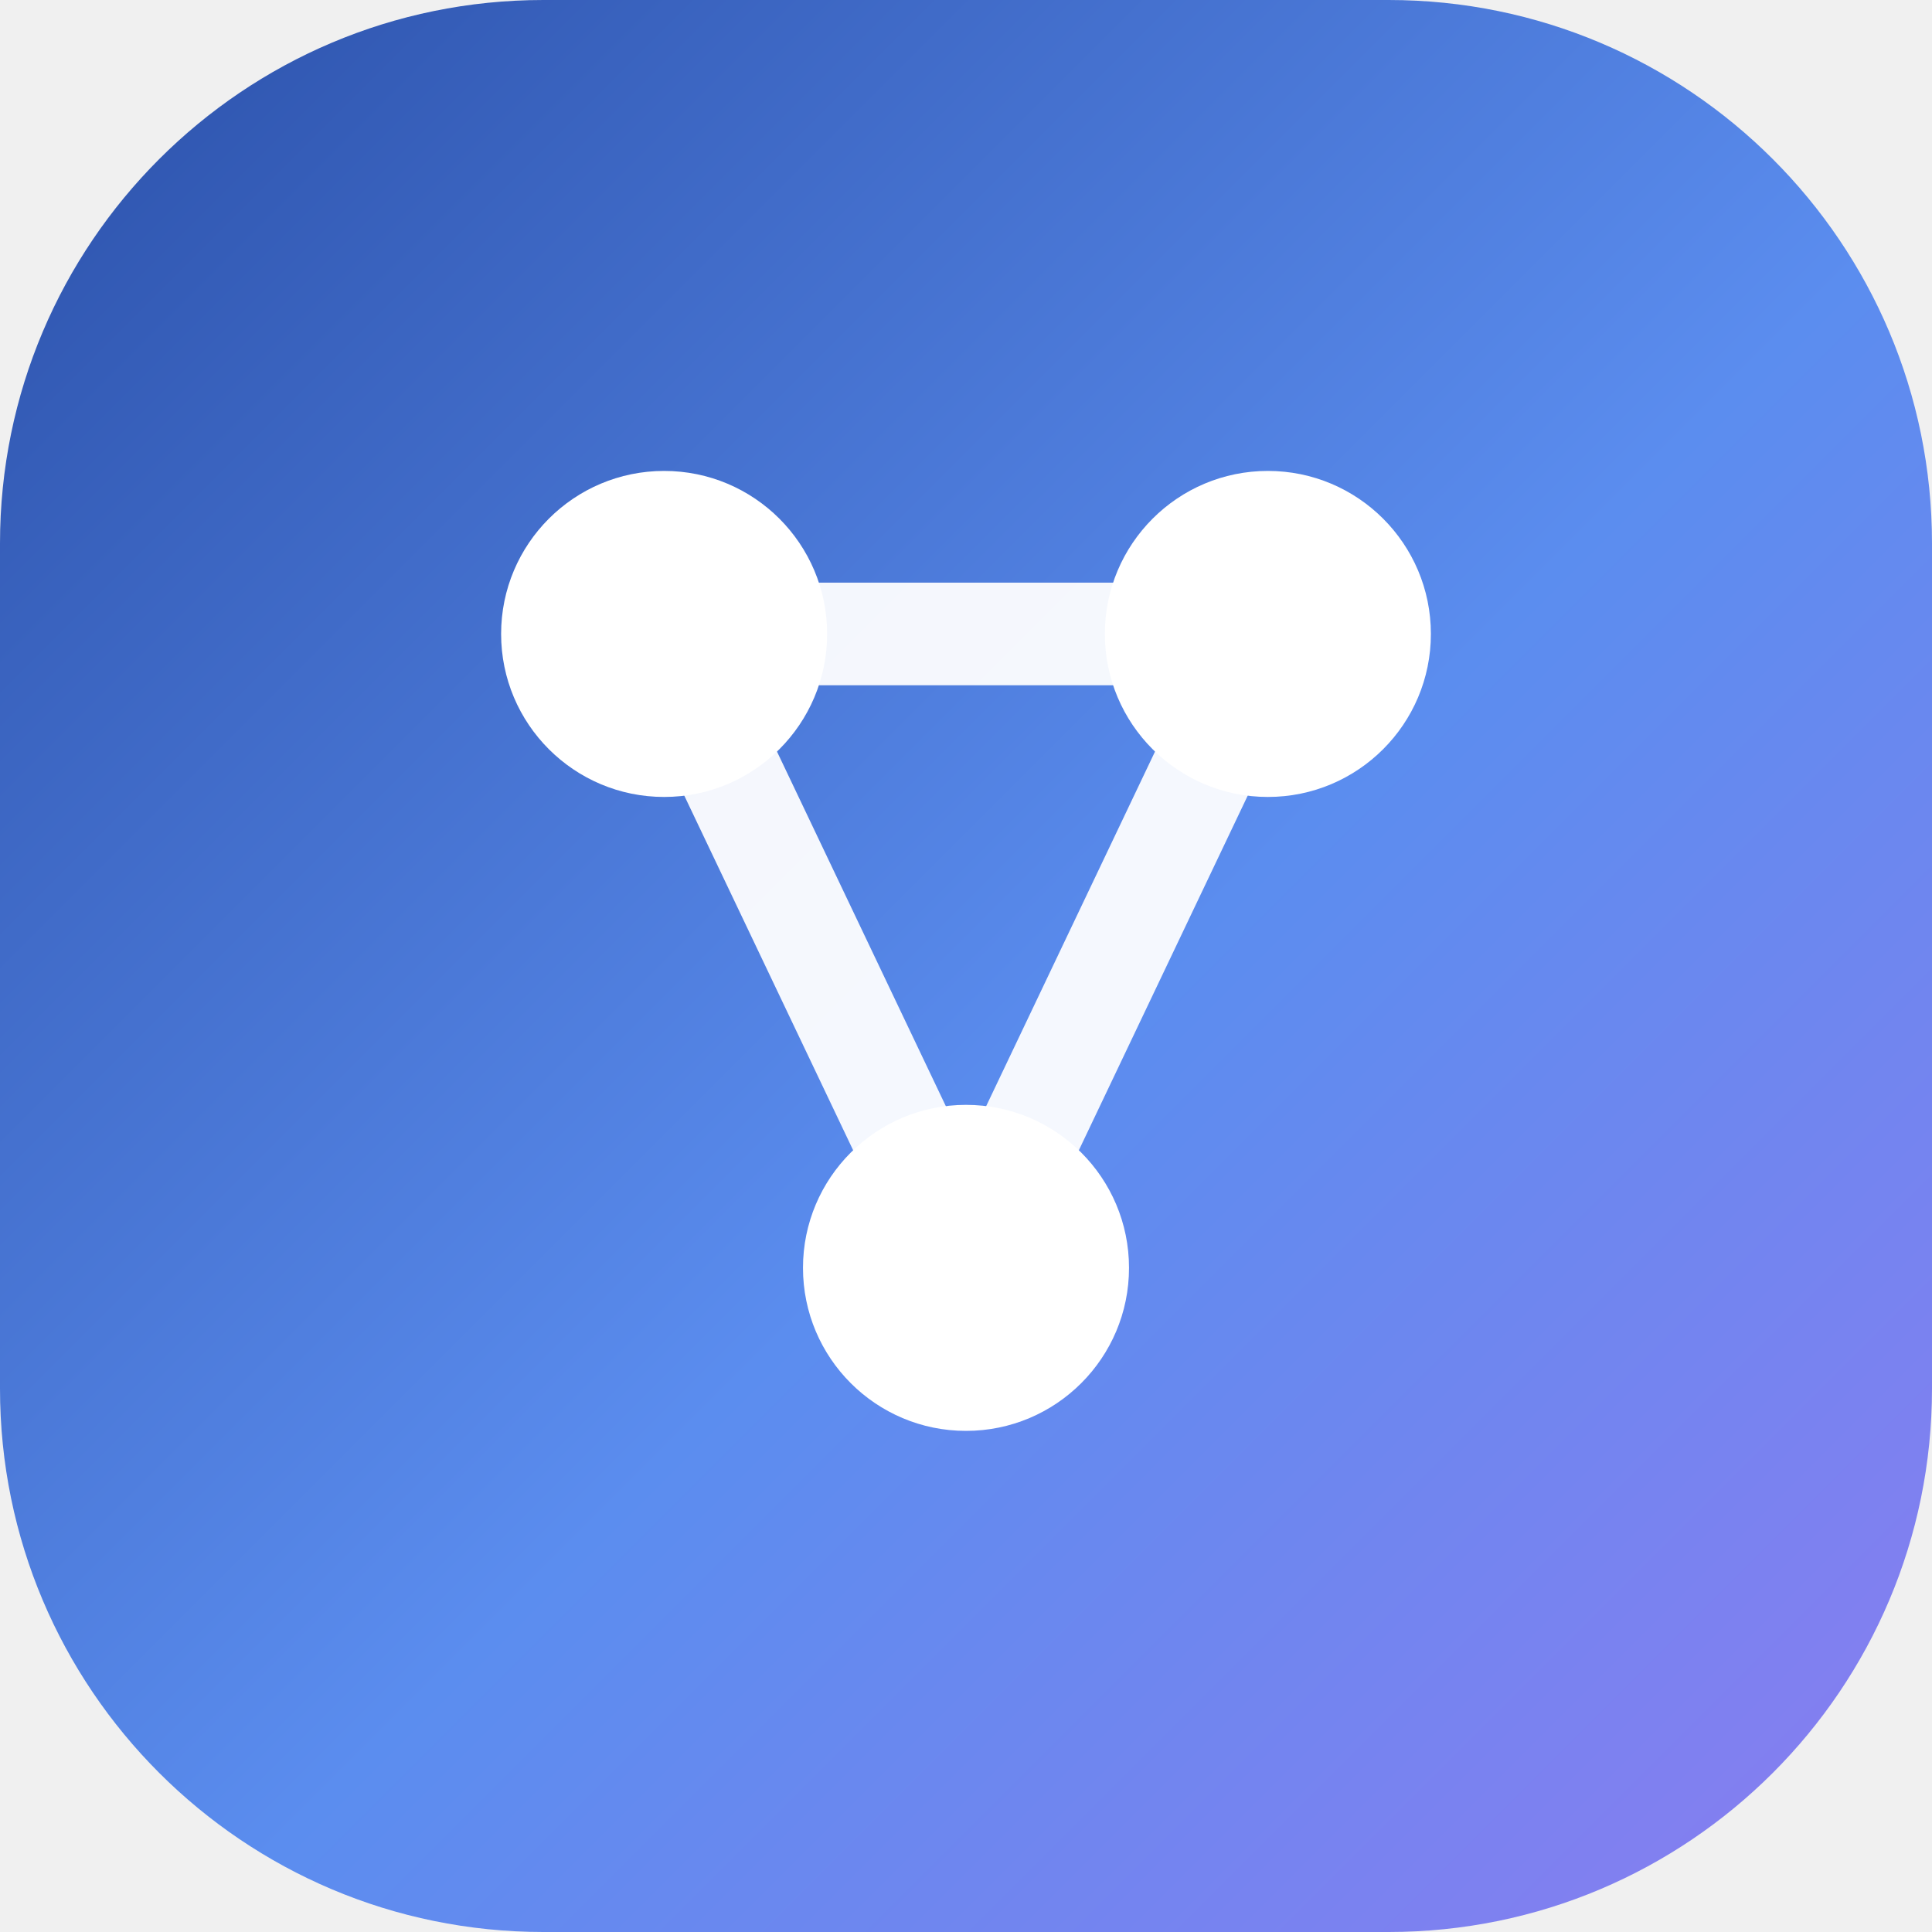
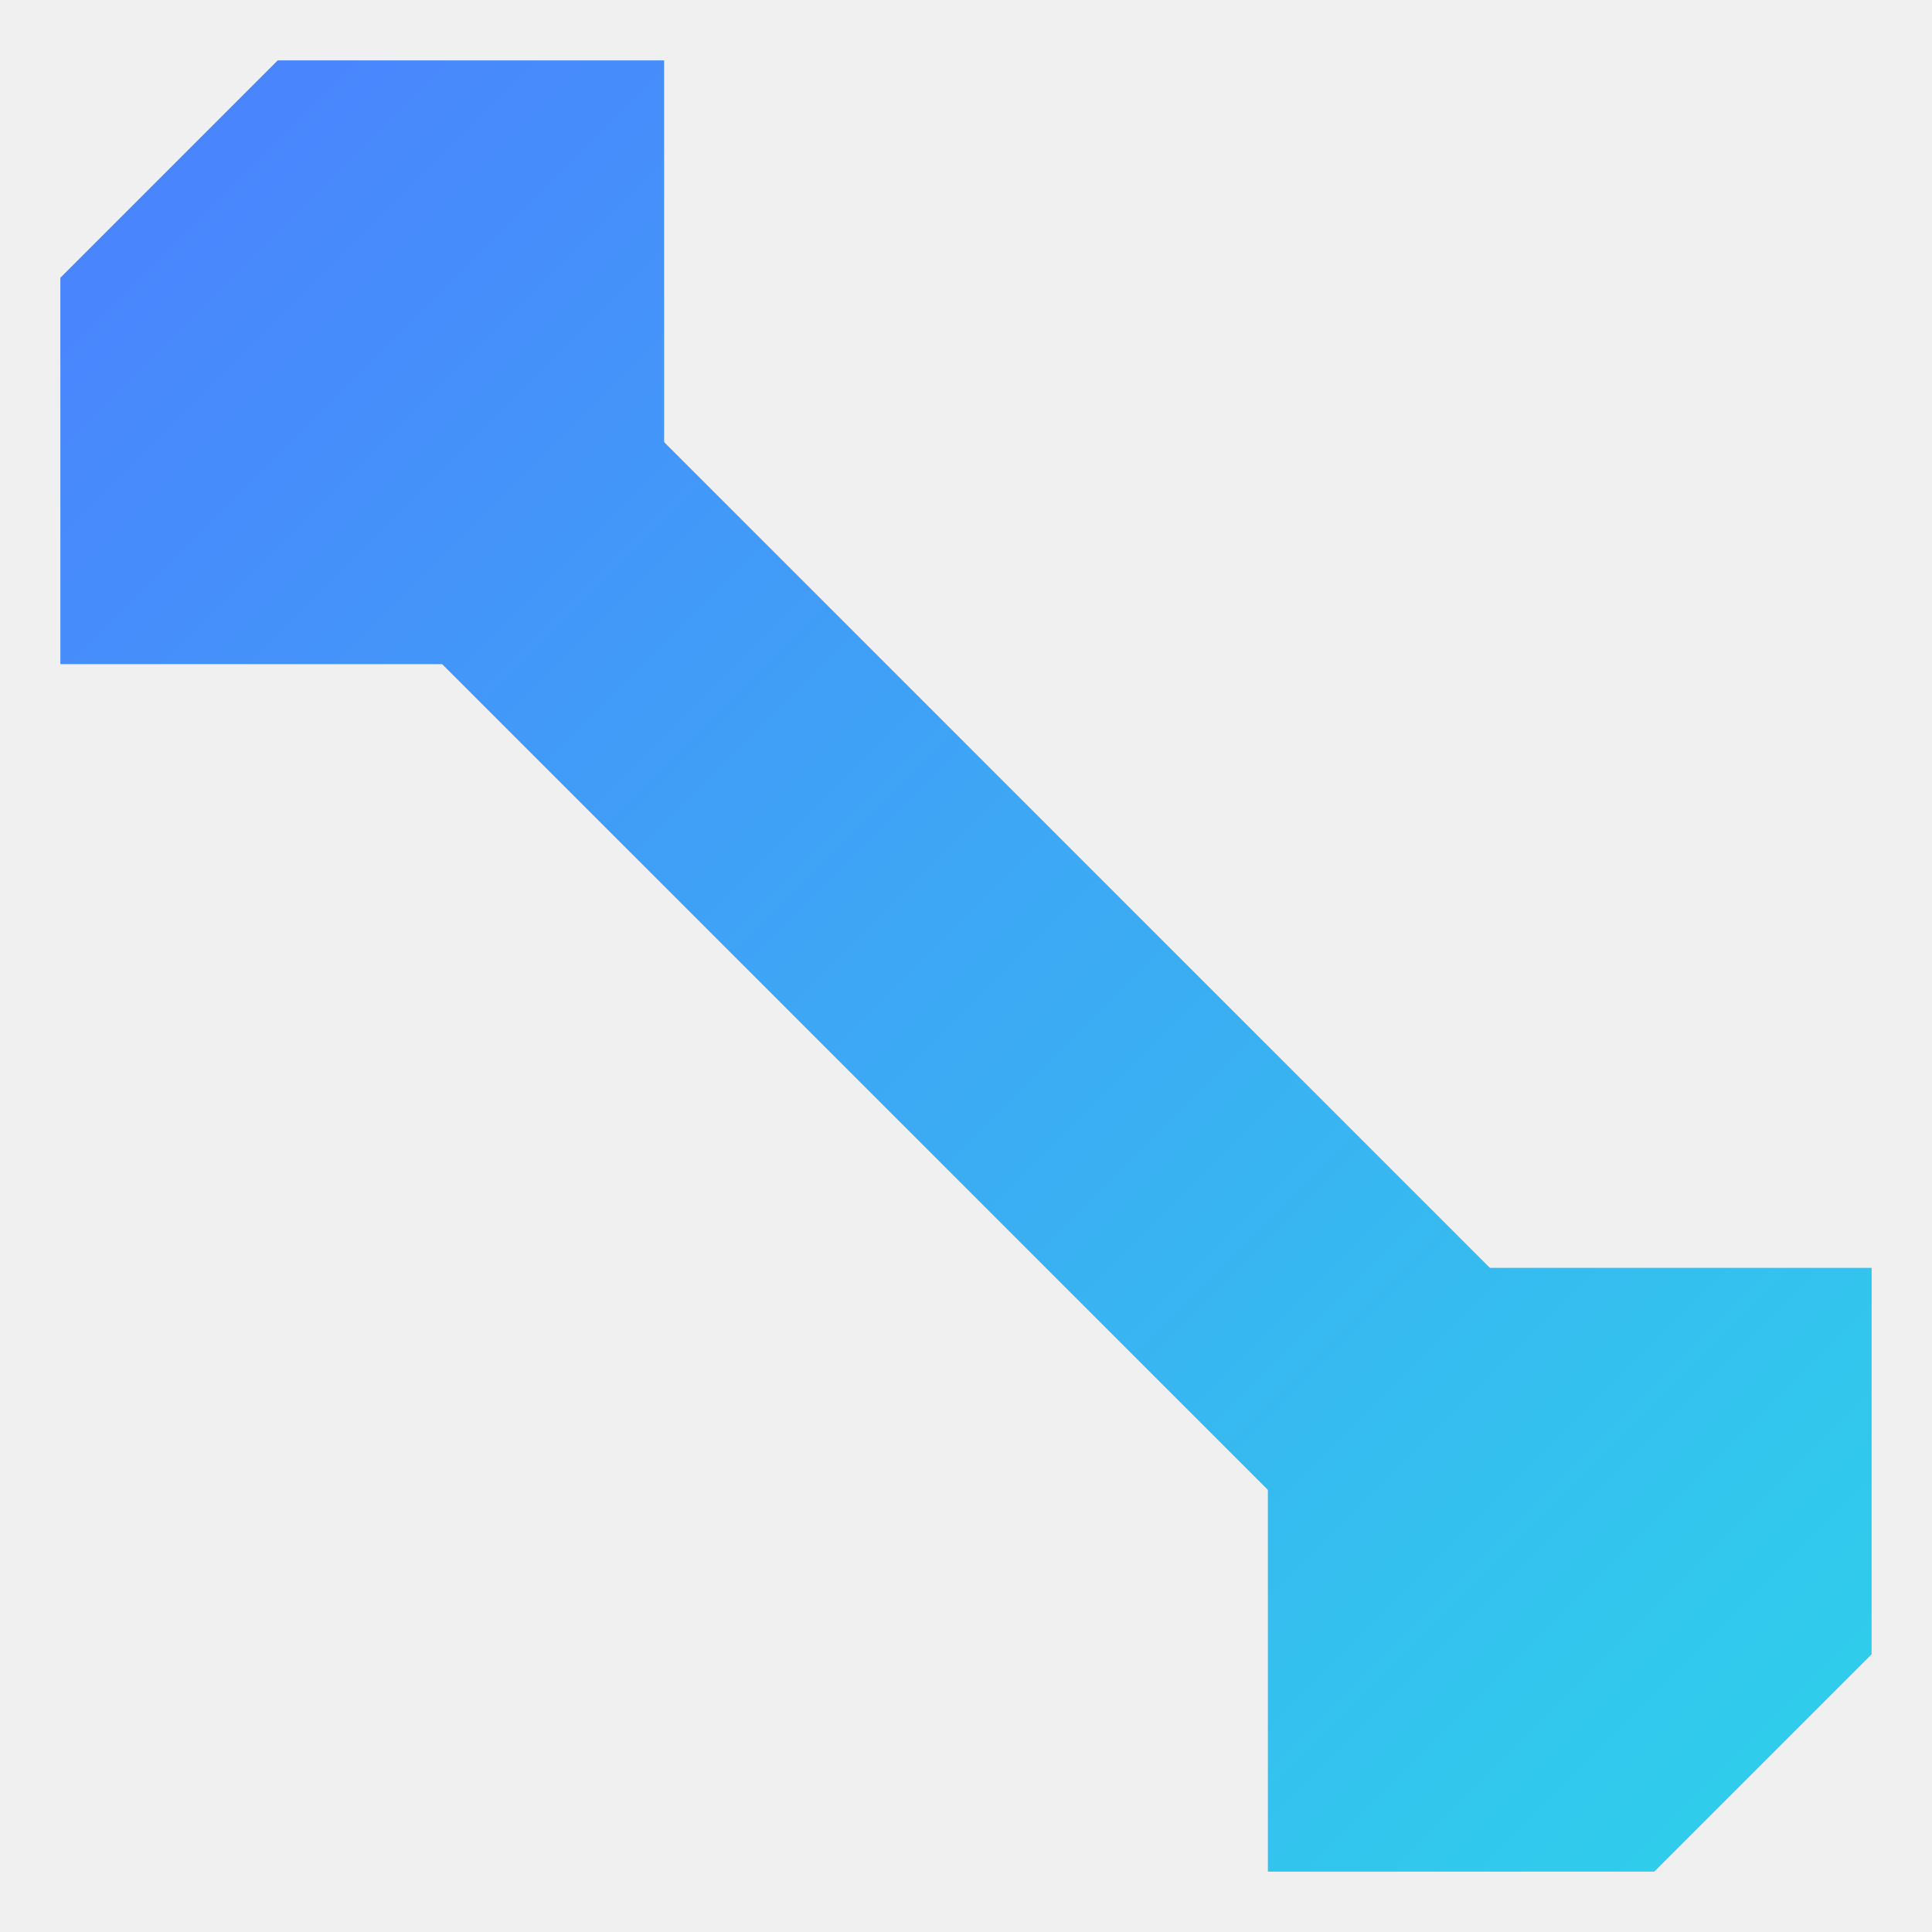
- <svg xmlns="http://www.w3.org/2000/svg" viewBox="0 0 32 32" role="img" aria-label="Campus Ecosystem Network">
+ <svg xmlns="http://www.w3.org/2000/svg" viewBox="0 0 16 16" width="16" height="16" role="img" aria-label="Campus Ecosystem Network">
  <defs>
-     <linearGradient id="allianceGradient" x1="0" y1="0" x2="1" y2="1">
-       <stop offset="0" stop-color="#2a4fa8" />
-       <stop offset="0.55" stop-color="#5b8def" />
-       <stop offset="1" stop-color="#8b7cf0" />
+     <linearGradient id="allianceGradient" gradientUnits="userSpaceOnUse" x1="0" y1="0" x2="16" y2="16">
+       <stop offset="0" stop-color="#4C7DFF" />
+       <stop offset="1" stop-color="#2DD4EA" />
    </linearGradient>
  </defs>
-   <rect width="32" height="32" rx="9" fill="url(#allianceGradient)" />
-   <path d="M11 10.5 L21 10.5 L16 21 Z" fill="none" stroke="rgba(255,255,255,0.94)" stroke-width="1.7" stroke-linejoin="round" />
-   <g fill="#ffffff">
-     <circle cx="11" cy="10.5" r="2.7" />
-     <circle cx="21" cy="10.5" r="2.7" />
-     <circle cx="16" cy="21" r="2.7" />
-   </g>
+   <path d="M3 3 L13 13" stroke="url(#allianceGradient)" stroke-width="2.6" stroke-linecap="round" fill="none" />
+   <path d="M2.3 0.5 H5.5 V3.7 L3.7 5.5 H0.5 V2.3 Z" fill="url(#allianceGradient)" />
+   <path d="M12.3 10.5 H15.5 V13.7 L13.7 15.5 H10.5 V12.3 Z" fill="url(#allianceGradient)" />
</svg>
